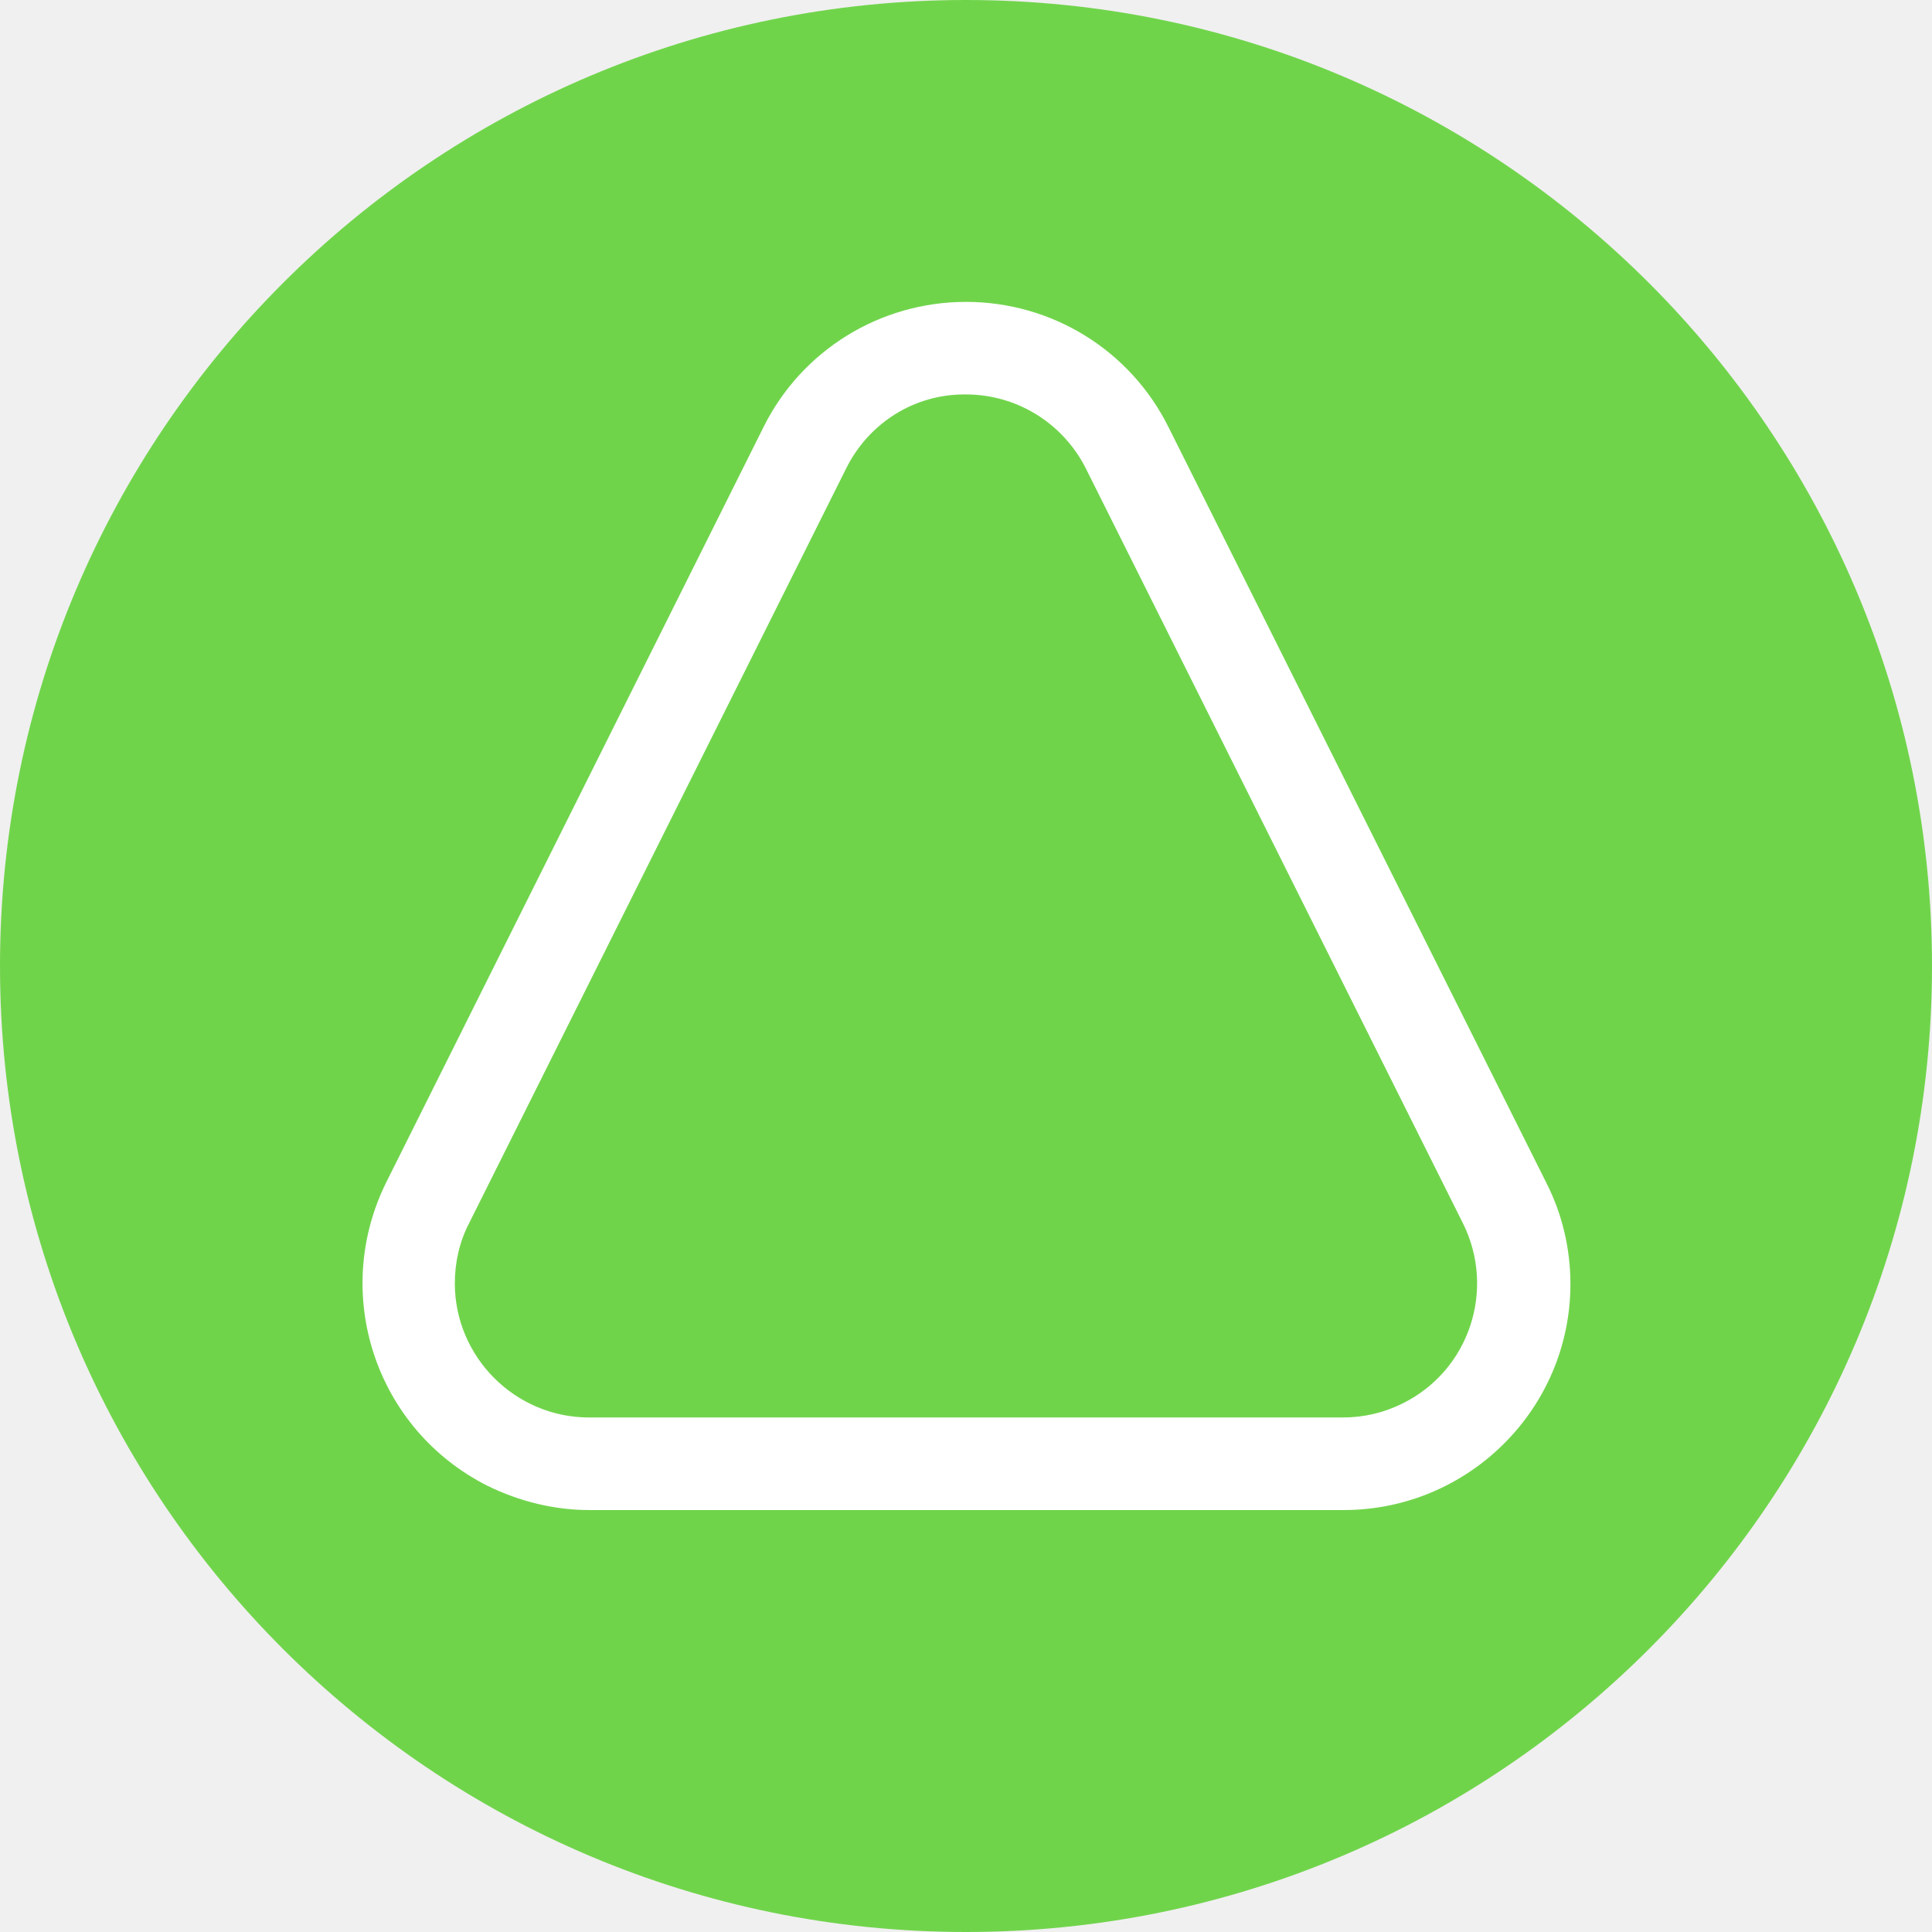
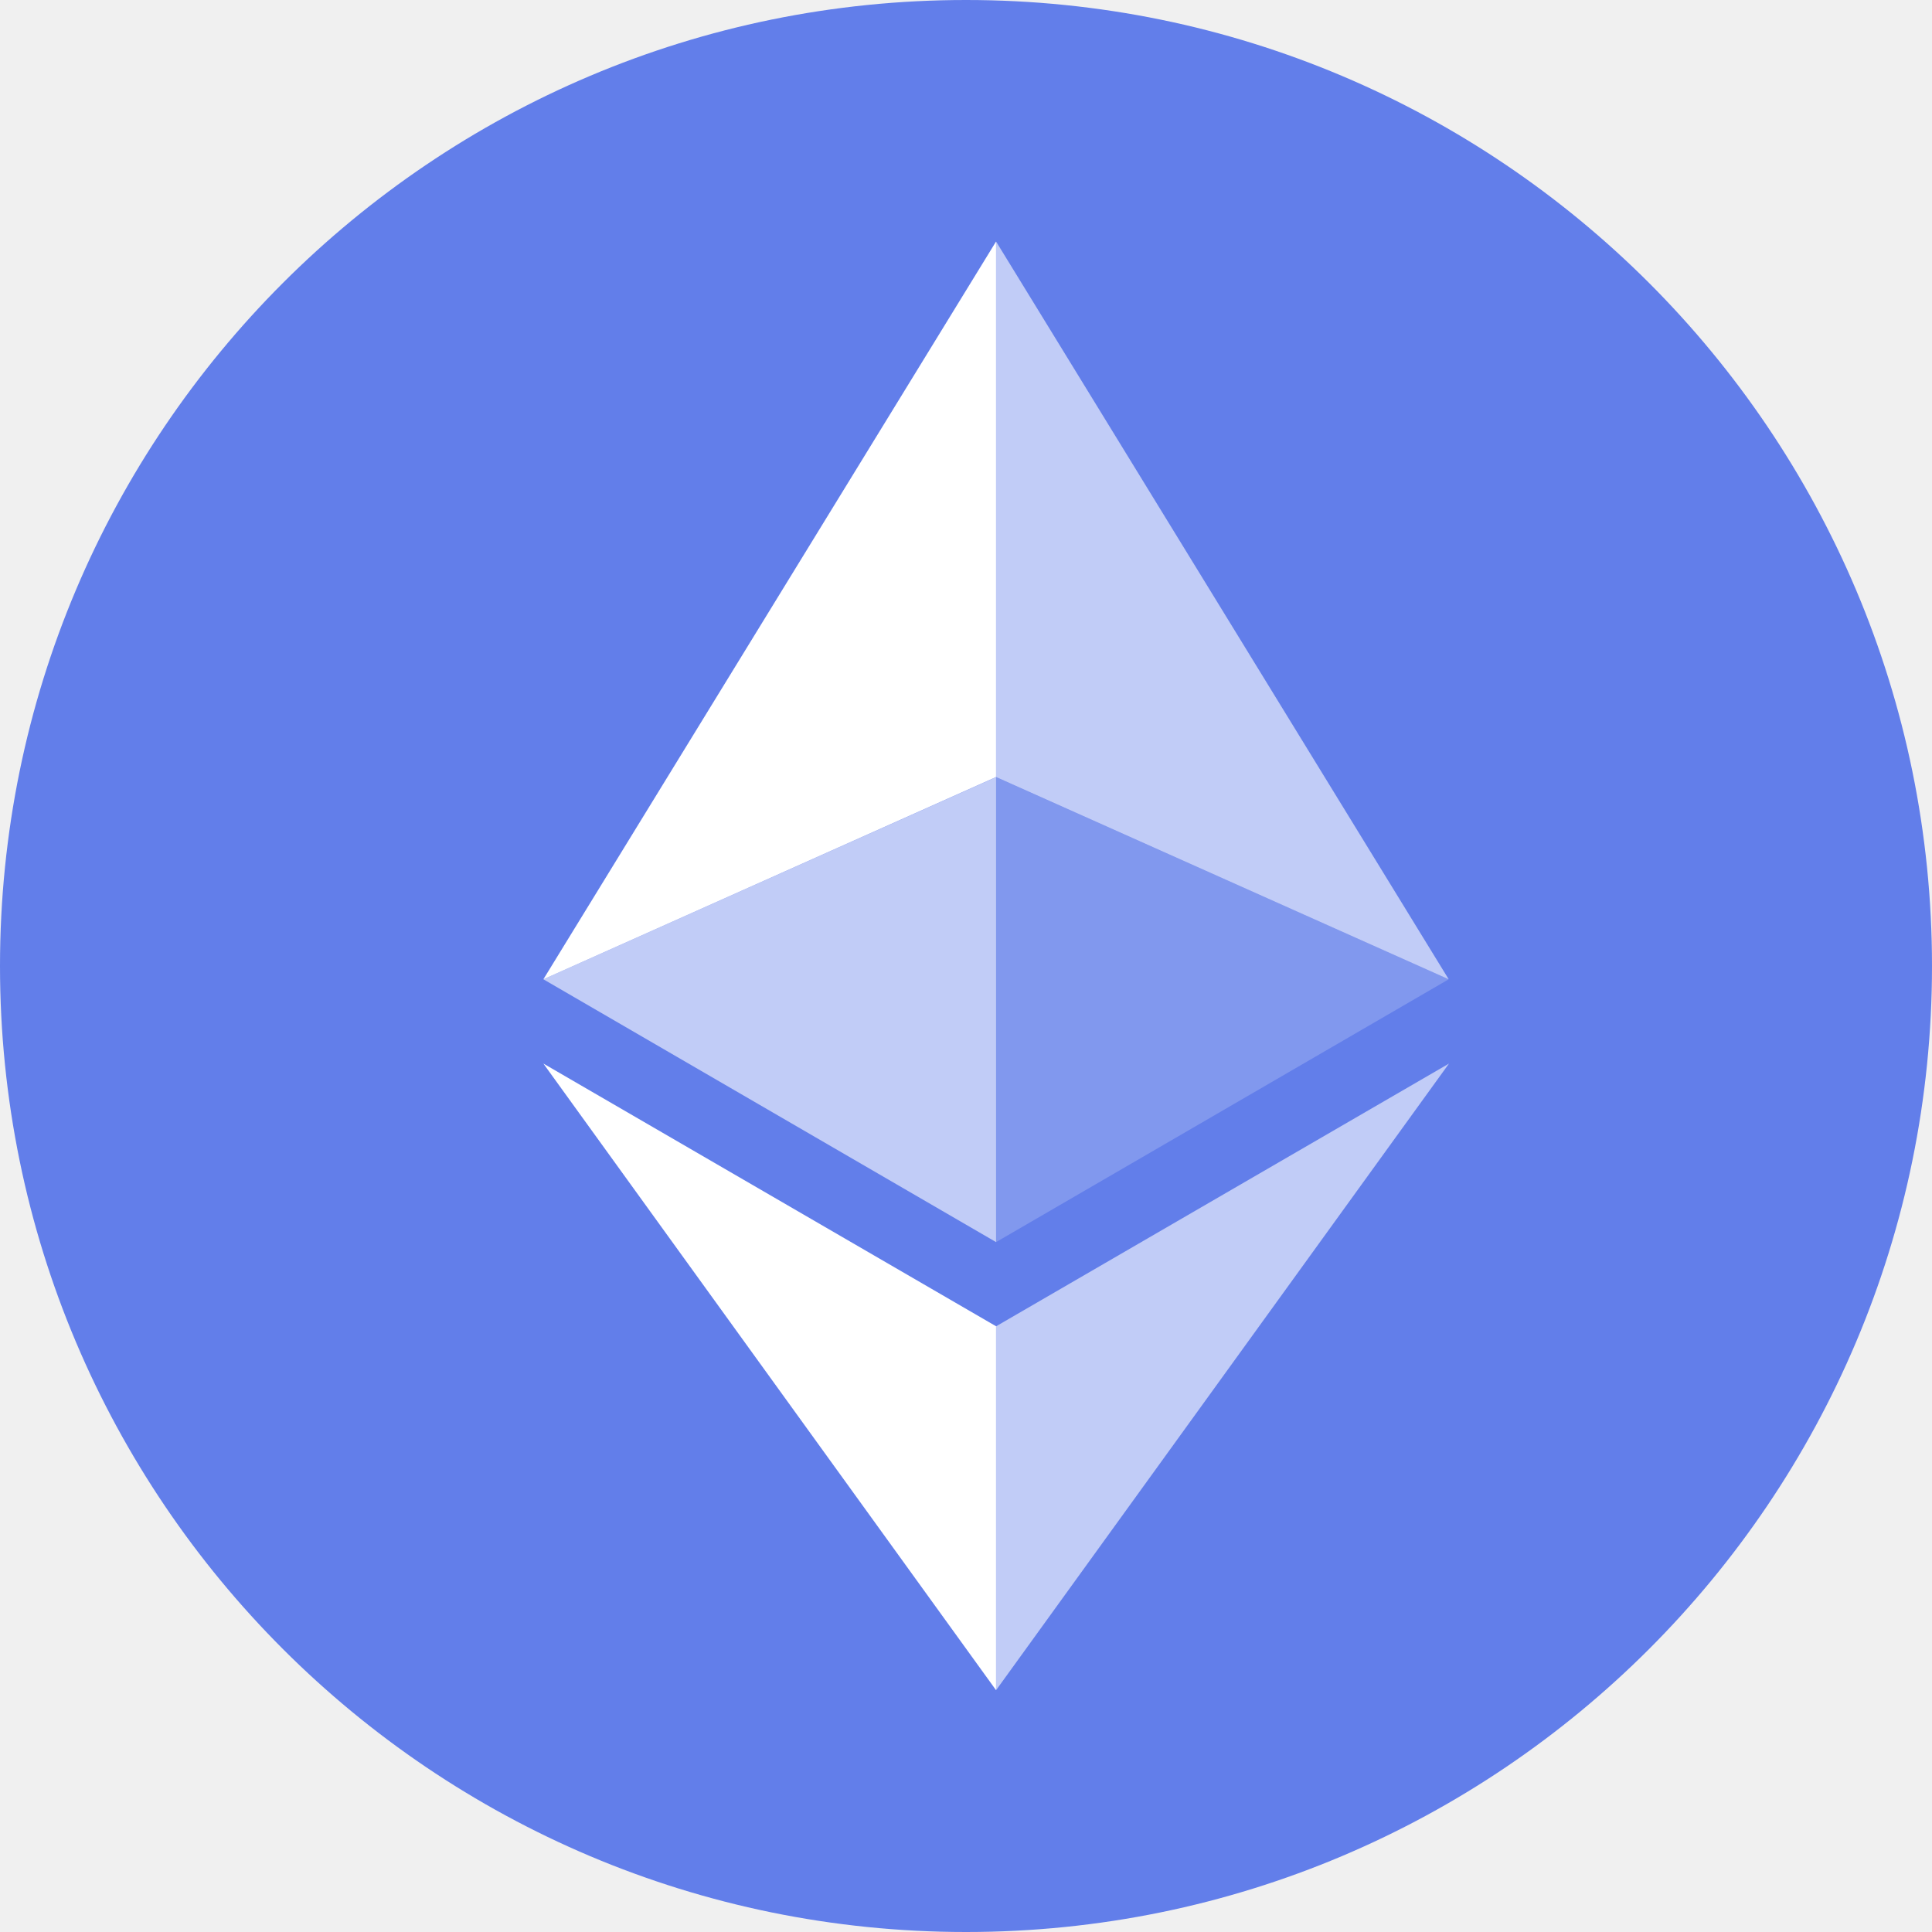
- <svg xmlns="http://www.w3.org/2000/svg" version="1.1" id="Layer_1" x="0px" y="0px" viewBox="0 0 288 288" style="enable-background:new 0 0 288 288;" xml:space="preserve">
-   <style type="text/css">
- 	.st0{fill:#70D44B;}
- 	.st1{fill:#FFFFFF;}
- </style>
-   <path class="st0" d="M144,0L144,0c79.5,0,144,64.5,144,144v0c0,79.5-64.5,144-144,144h0C64.5,288,0,223.5,0,144v0  C0,64.5,64.5,0,144,0z" />
-   <path class="st1" d="M144,58.8c7.6,0,14.5,4.3,17.9,11.1l56.2,112.5c4.9,9.9,0.9,21.9-9,26.8c-2.8,1.4-5.8,2.1-8.9,2.1H87.8  c-11,0-20-9-20-20c0-3.1,0.7-6.2,2.1-8.9l56.2-112.5C129.5,63,136.4,58.7,144,58.8 M144,45c-12.8,0-24.5,7.2-30.2,18.7L57.6,176.2  c-8.3,16.7-1.6,36.9,15.1,45.3c4.7,2.3,9.9,3.6,15.1,3.6h112.5c18.6,0,33.8-15.1,33.8-33.7c0-5.2-1.2-10.4-3.6-15.1L174.2,63.7  C168.5,52.2,156.8,45,144,45z" />
+ <svg xmlns="http://www.w3.org/2000/svg" viewBox="0 0 32 32">
+   <g fill="none" fill-rule="evenodd">
+     <circle cx="16" cy="16" r="16" fill="#627EEA" />
+     <g fill="#FFF" fill-rule="nonzero">
+       <path fill-opacity=".602" d="M16.498 4v8.87l7.497 3.35z" />
+       <path d="M16.498 4L9 16.22l7.498-3.35z" />
+       <path fill-opacity=".602" d="M16.498 21.968v6.027L24 17.616z" />
+       <path d="M16.498 27.995v-6.028L9 17.616z" />
+       <path fill-opacity=".2" d="M16.498 20.573l7.497-4.353-7.497-3.348z" />
+       <path fill-opacity=".602" d="M9 16.22l7.498 4.353v-7.701z" />
+     </g>
+   </g>
</svg>
